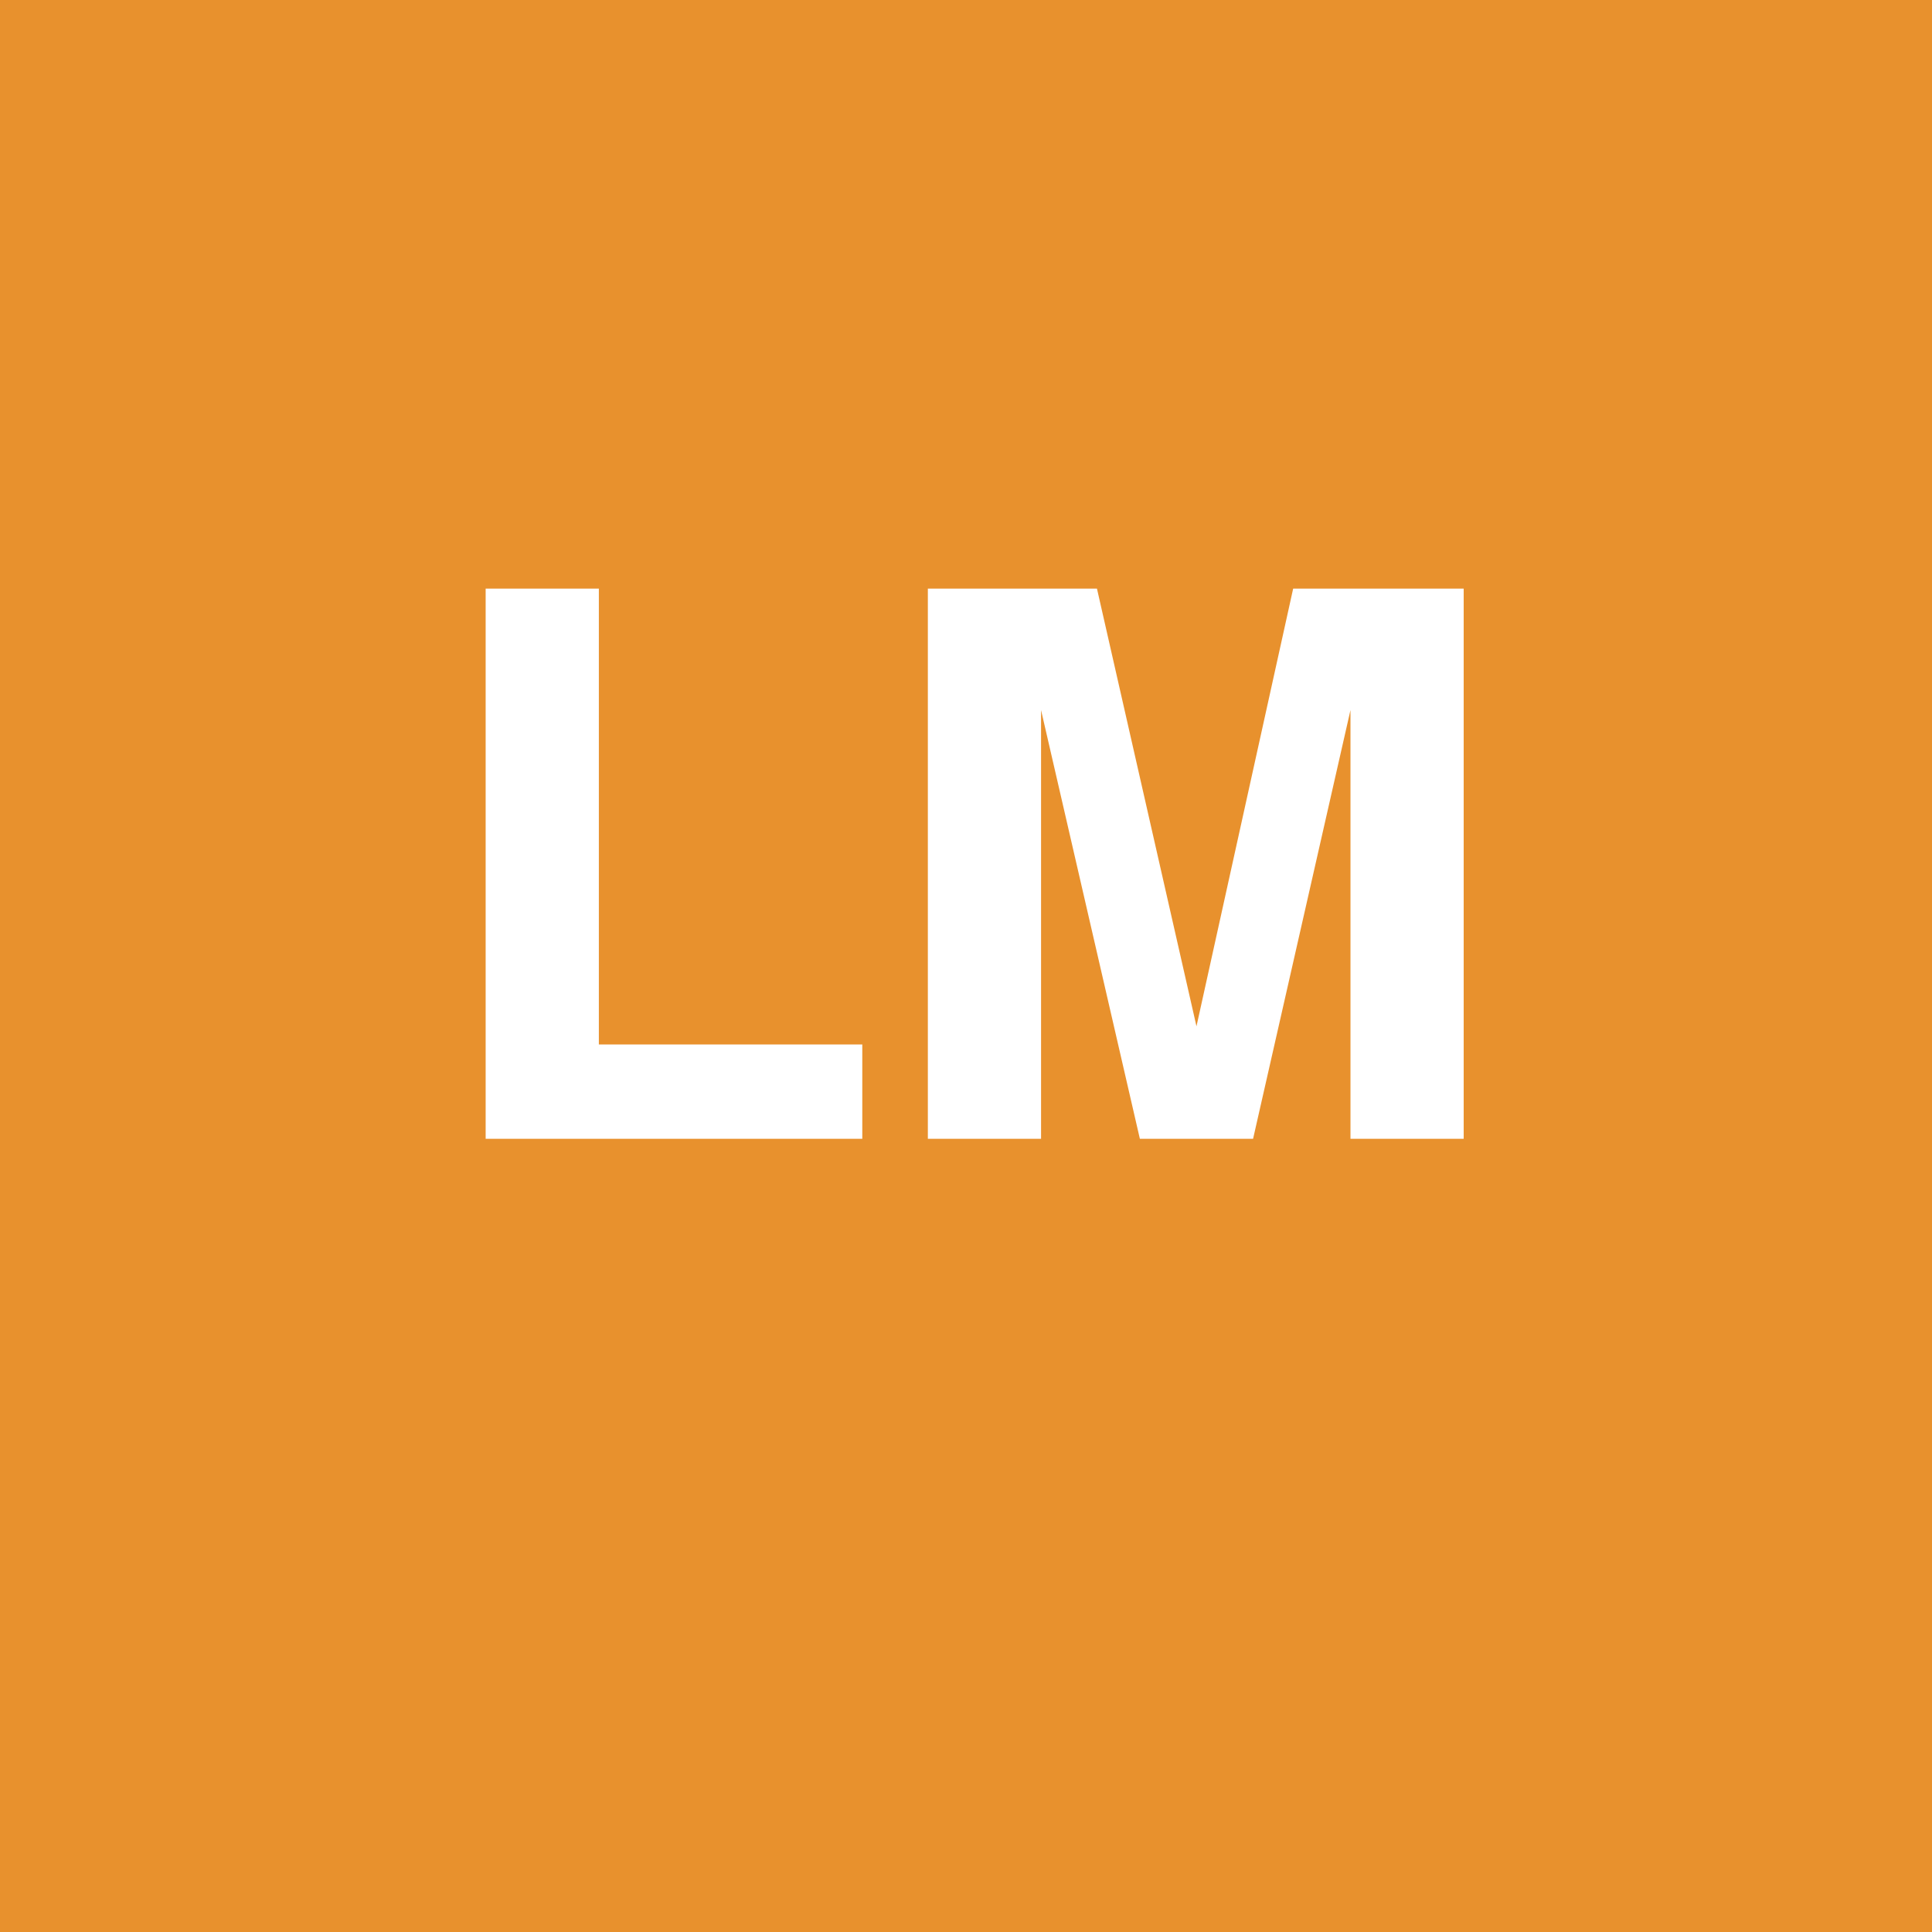
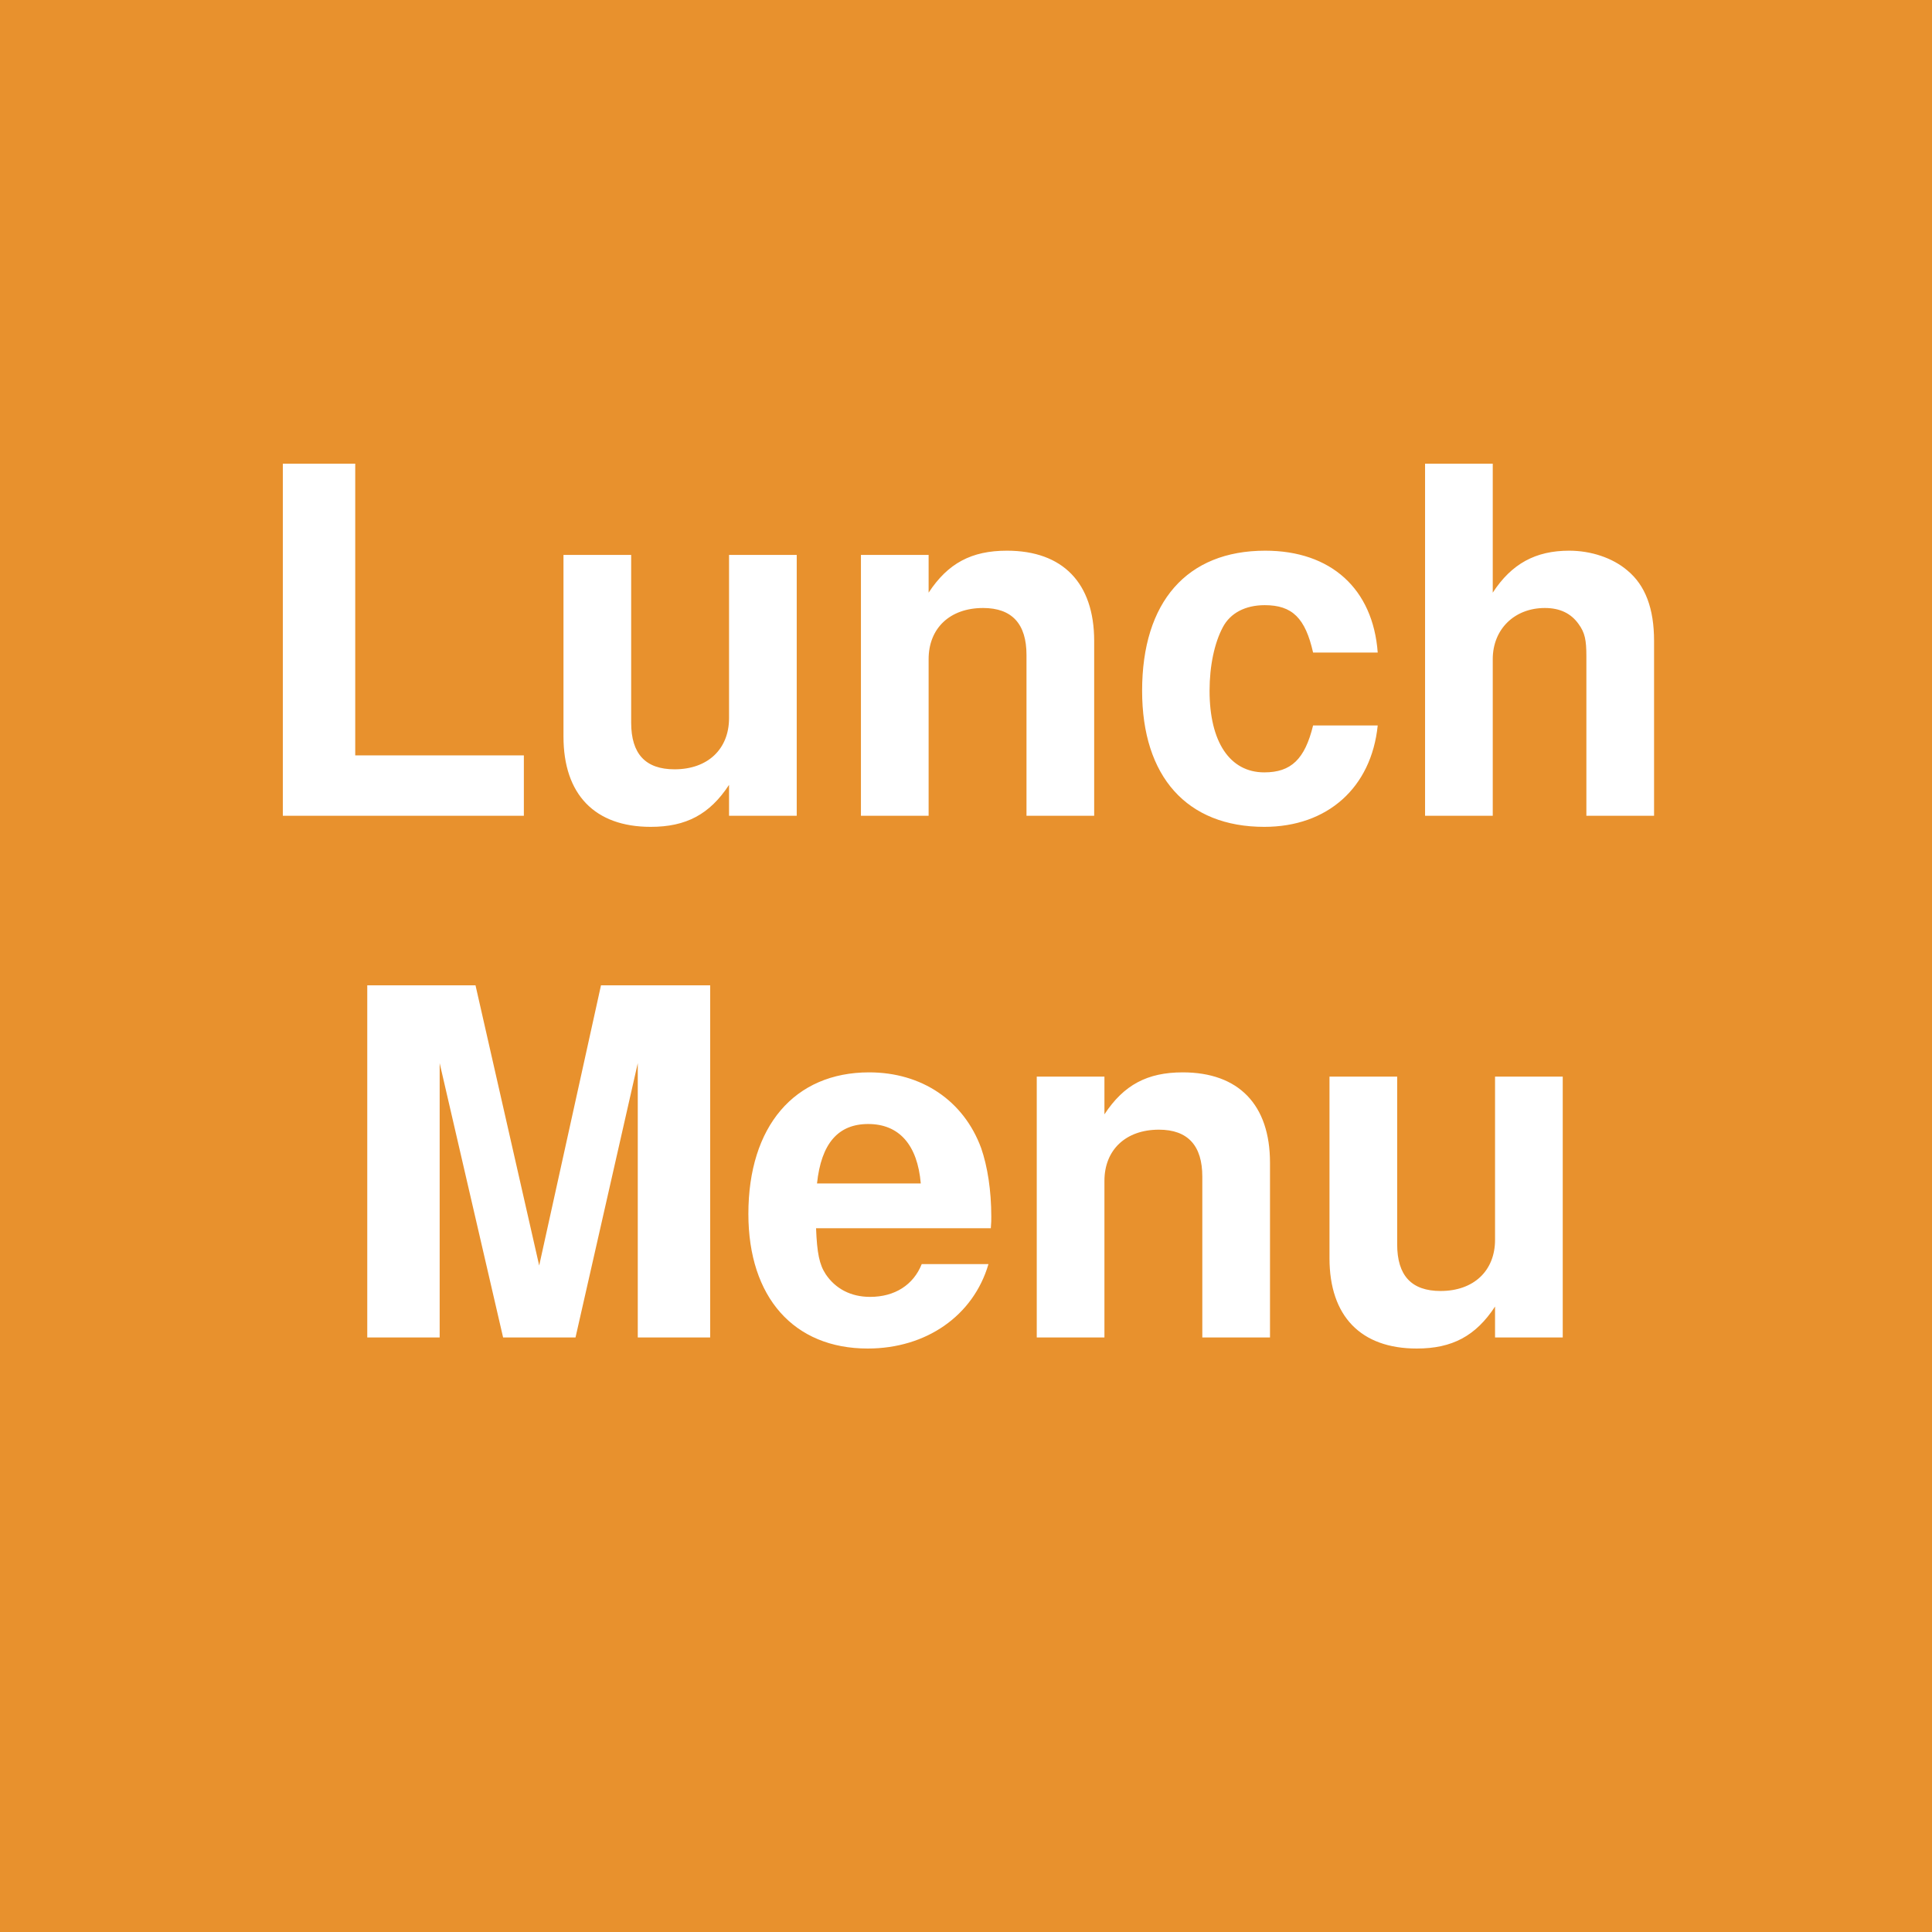
- <svg xmlns="http://www.w3.org/2000/svg" viewBox="0 0 128 128" width="128" height="128" role="img" aria-label="lunch-menu">
+ <svg xmlns="http://www.w3.org/2000/svg" viewBox="0 0 128 128" width="128" height="128" role="img" aria-label="Lunch Menu">
  <rect width="128" height="128" fill="#e8912d" />
-   <text x="50%" y="50%" fill="#ffffff" font-family="Helvetica Neue, Helvetica, Arial, sans-serif" font-size="50" font-weight="700" letter-spacing="0" text-anchor="middle" dominant-baseline="central">LM</text>
+   <text x="64" y="46.72" fill="#ffffff" font-family="Helvetica Neue, Helvetica, Arial, sans-serif" font-size="32" font-weight="700" letter-spacing="0" text-anchor="middle" dominant-baseline="central">Lunch</text>
+   <text x="64" y="81.28" fill="#ffffff" font-family="Helvetica Neue, Helvetica, Arial, sans-serif" font-size="32" font-weight="700" letter-spacing="0" text-anchor="middle" dominant-baseline="central">Menu</text>
</svg>
